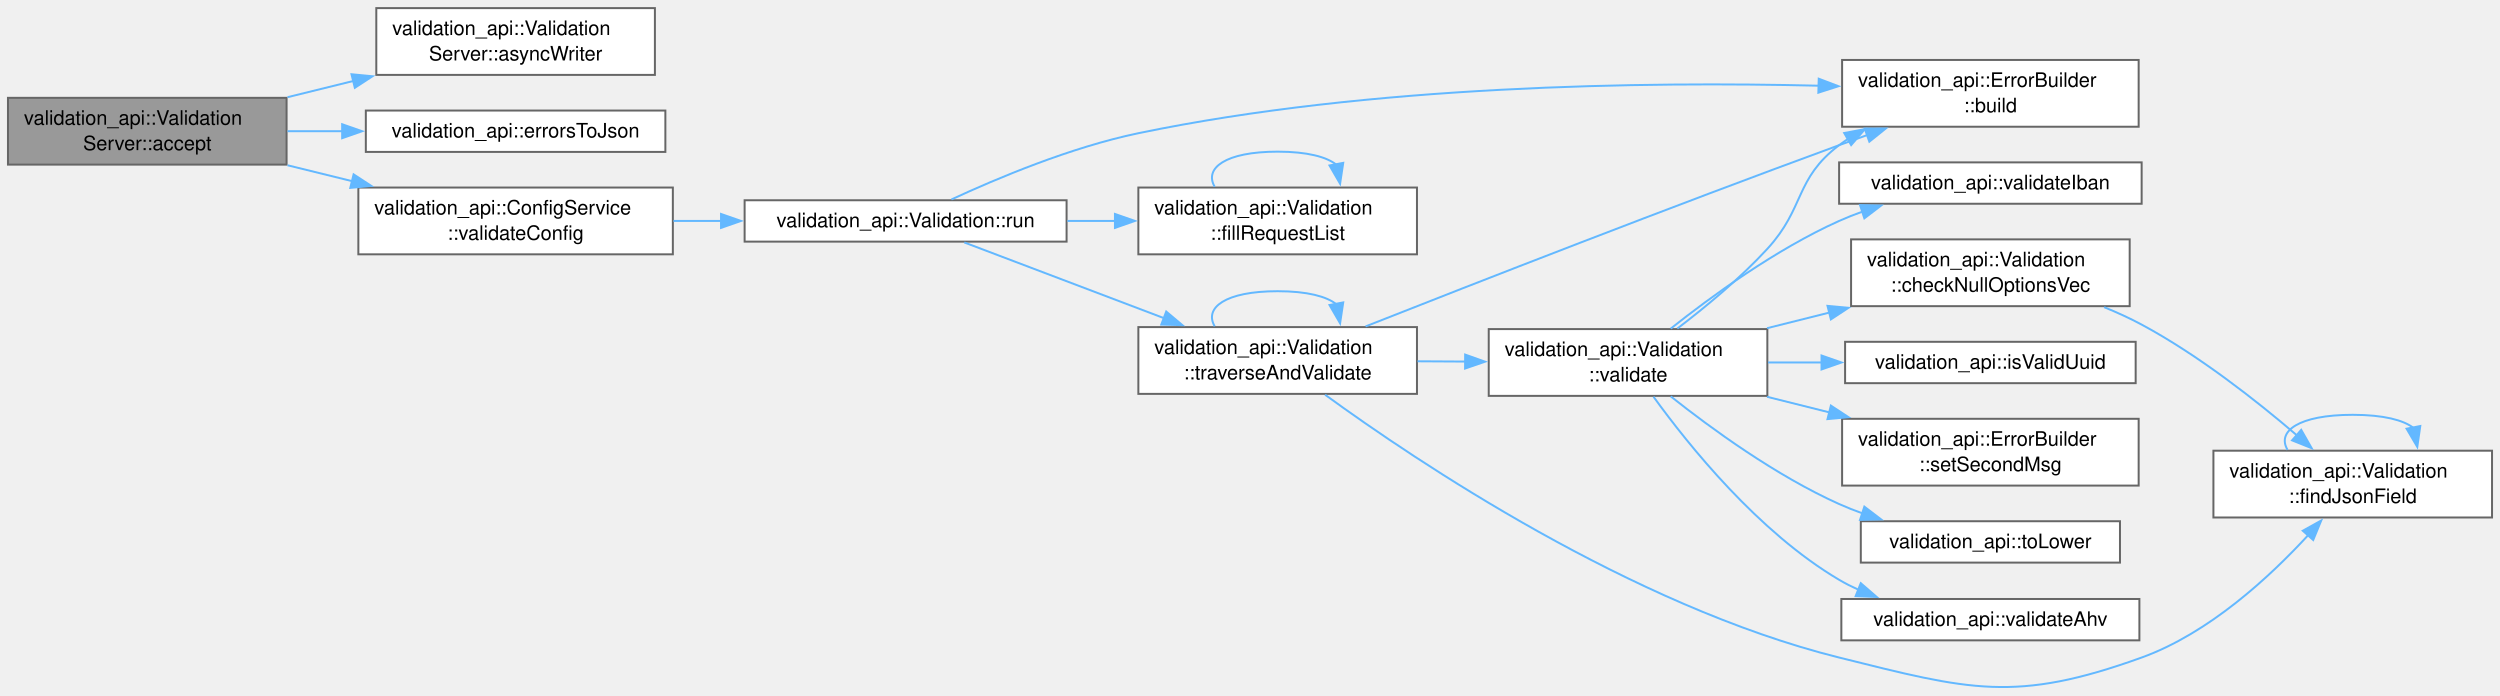
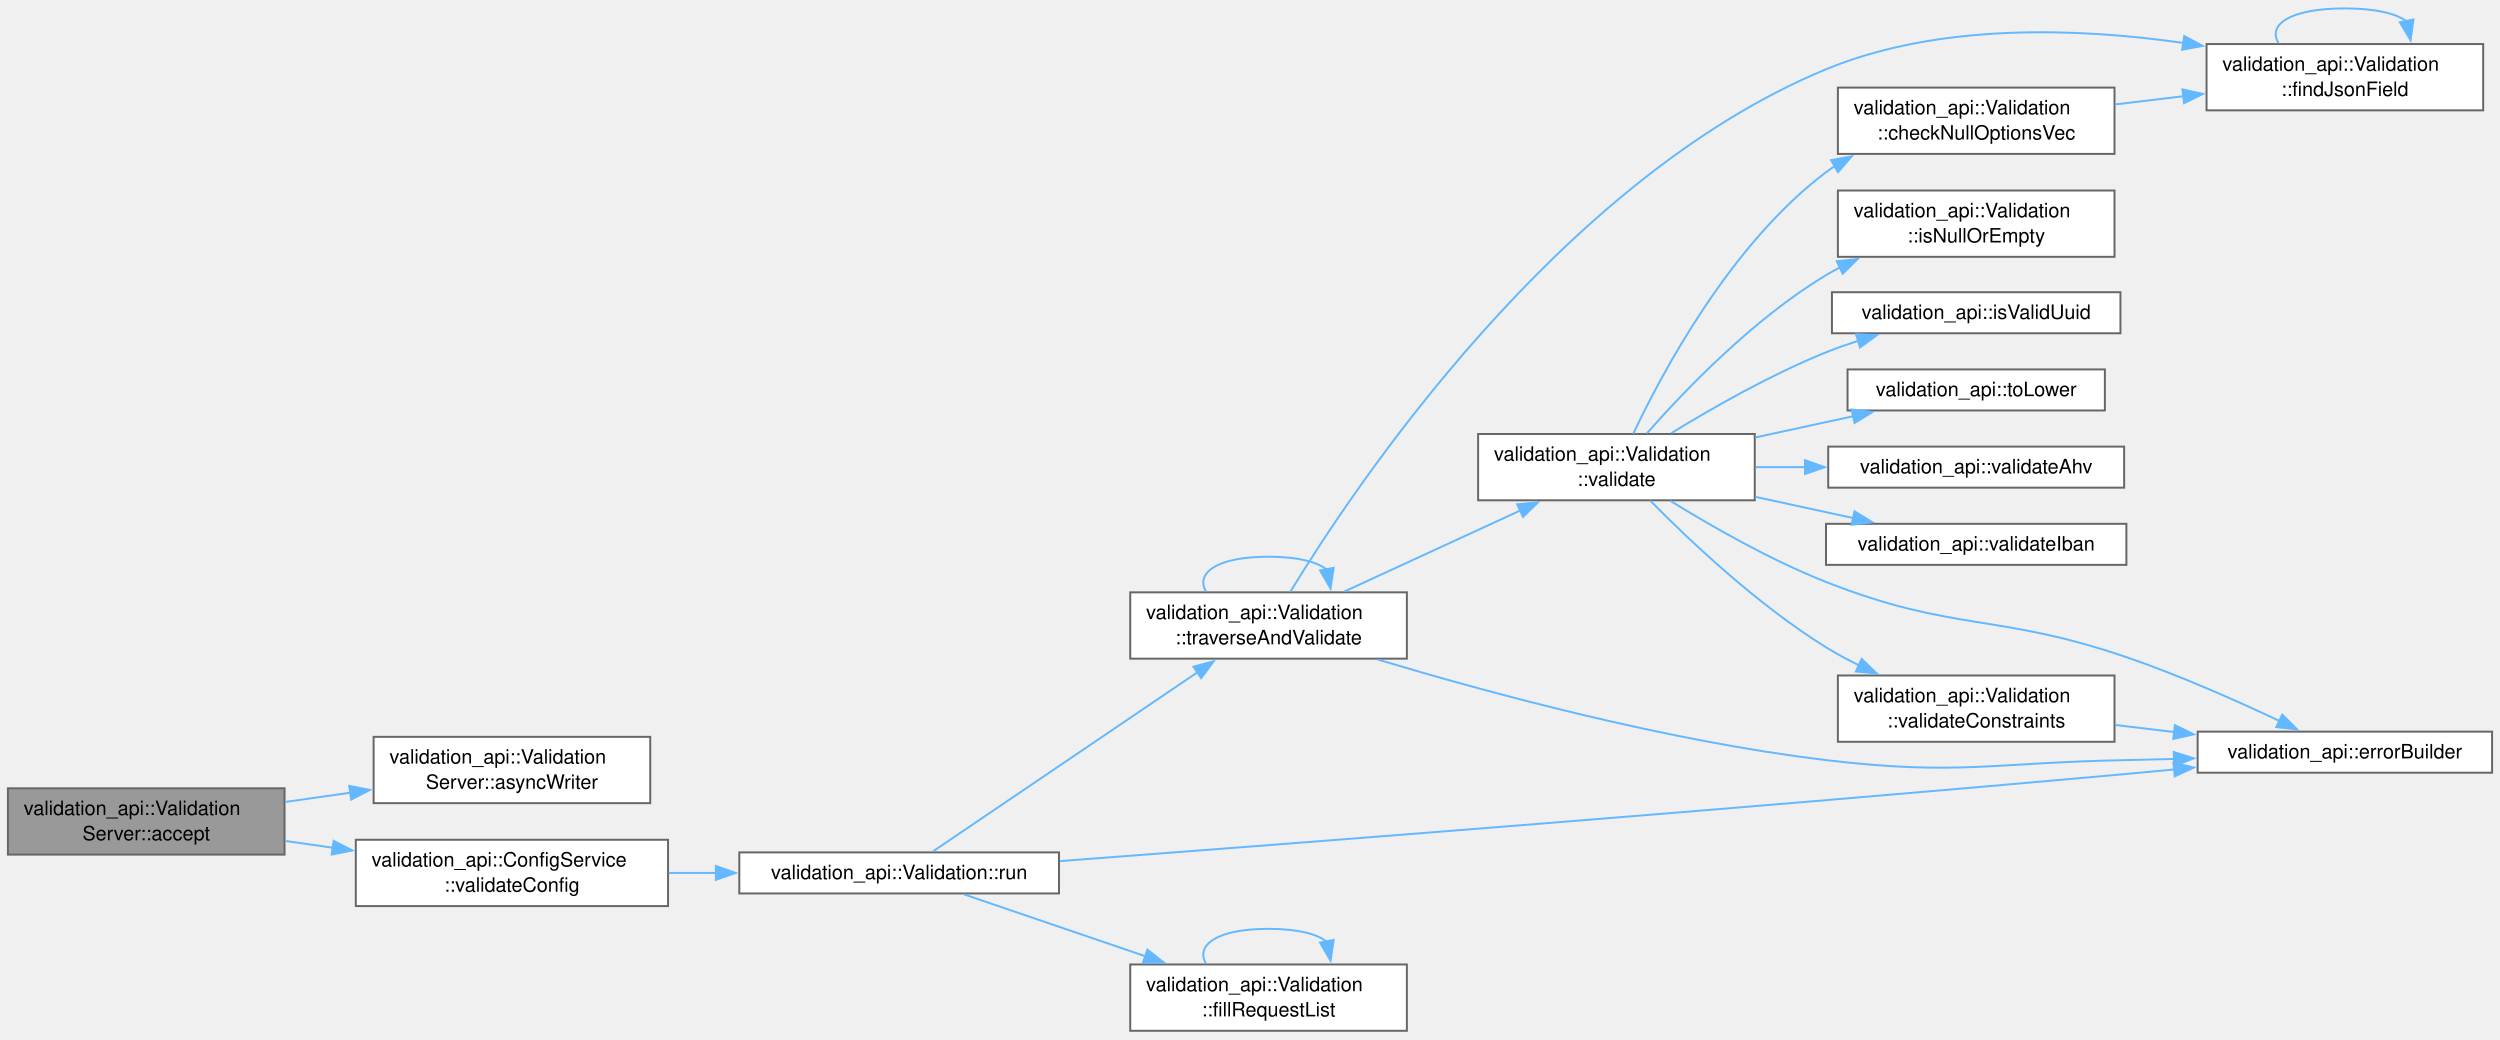
- <svg xmlns="http://www.w3.org/2000/svg" xmlns:xlink="http://www.w3.org/1999/xlink" width="1254pt" height="349pt" viewBox="0.00 0.00 1254.00 348.86">
-   <g id="graph0" class="graph" transform="scale(1 1) rotate(0) translate(4 344.86)">
+ <svg xmlns="http://www.w3.org/2000/svg" xmlns:xlink="http://www.w3.org/1999/xlink" width="1263pt" height="525pt" viewBox="0.00 0.00 1263.00 524.50">
+   <g id="graph0" class="graph" transform="scale(1 1) rotate(0) translate(4 520.5)">
    <g id="Node000001" class="node">
      <g id="a_Node000001">
        <a xlink:title="Accept a connection.">
-           <polygon fill="#999999" stroke="#666666" points="139.75,-295.86 0,-295.86 0,-262.36 139.75,-262.36 139.75,-295.86" />
-           <text text-anchor="start" x="8" y="-282.36" font-family="Helvetica,sans-Serif" font-size="10.00">validation_api::Validation</text>
-           <text text-anchor="middle" x="69.88" y="-269.61" font-family="Helvetica,sans-Serif" font-size="10.00">Server::accept</text>
+           <polygon fill="#999999" stroke="#666666" points="139.75,-122.5 0,-122.5 0,-89 139.75,-89 139.75,-122.5" />
+           <text text-anchor="start" x="8" y="-109" font-family="Helvetica,sans-Serif" font-size="10.00">validation_api::Validation</text>
+           <text text-anchor="middle" x="69.88" y="-96.25" font-family="Helvetica,sans-Serif" font-size="10.00">Server::accept</text>
        </a>
      </g>
    </g>
    <g id="Node000002" class="node">
      <g id="a_Node000002">
        <a xlink:href="classvalidation__api_1_1ValidationServer.html#a59c4a313effe28cc0acca7b8bb3a26e4" target="_top" xlink:title=" ">
-           <polygon fill="white" stroke="#666666" points="324.5,-340.86 184.75,-340.86 184.75,-307.36 324.5,-307.36 324.5,-340.86" />
-           <text text-anchor="start" x="192.75" y="-327.36" font-family="Helvetica,sans-Serif" font-size="10.00">validation_api::Validation</text>
-           <text text-anchor="middle" x="254.62" y="-314.61" font-family="Helvetica,sans-Serif" font-size="10.00">Server::asyncWriter</text>
+           <polygon fill="white" stroke="#666666" points="324.5,-148.5 184.75,-148.5 184.75,-115 324.5,-115 324.5,-148.5" />
+           <text text-anchor="start" x="192.75" y="-135" font-family="Helvetica,sans-Serif" font-size="10.00">validation_api::Validation</text>
+           <text text-anchor="middle" x="254.62" y="-122.25" font-family="Helvetica,sans-Serif" font-size="10.00">Server::asyncWriter</text>
        </a>
      </g>
    </g>
    <g id="edge1_Node000001_Node000002" class="edge">
      <g id="a_edge1_Node000001_Node000002">
        <a xlink:title=" ">
-           <path fill="none" stroke="#63b8ff" d="M140.23,-296.18C151.05,-298.85 162.32,-301.62 173.37,-304.35" />
-           <polygon fill="#63b8ff" stroke="#63b8ff" points="172.31,-307.69 182.85,-306.68 173.98,-300.89 172.31,-307.69" />
+           <path fill="none" stroke="#63b8ff" d="M140.23,-115.62C150.94,-117.14 162.09,-118.73 173.03,-120.28" />
+           <polygon fill="#63b8ff" stroke="#63b8ff" points="172.43,-123.73 182.82,-121.68 173.42,-116.8 172.43,-123.73" />
        </a>
      </g>
    </g>
    <g id="Node000003" class="node">
      <g id="a_Node000003">
-         <a xlink:href="namespacevalidation__api.html#ad94de3de52c70b315f5b36cce4642718" target="_top" xlink:title=" ">
-           <polygon fill="white" stroke="#666666" points="329.75,-289.48 179.5,-289.48 179.5,-268.73 329.75,-268.73 329.75,-289.48" />
-           <text text-anchor="middle" x="254.62" y="-275.98" font-family="Helvetica,sans-Serif" font-size="10.00">validation_api::errorsToJson</text>
+         <a xlink:href="classvalidation__api_1_1ConfigService.html#a654e84f4f588f7391f93210c1e08344f" target="_top" xlink:title="getConfigs method">
+           <polygon fill="white" stroke="#666666" points="333.5,-96.5 175.75,-96.5 175.75,-63 333.5,-63 333.5,-96.5" />
+           <text text-anchor="start" x="183.75" y="-83" font-family="Helvetica,sans-Serif" font-size="10.00">validation_api::ConfigService</text>
+           <text text-anchor="middle" x="254.62" y="-70.25" font-family="Helvetica,sans-Serif" font-size="10.00">::validateConfig</text>
        </a>
      </g>
    </g>
    <g id="edge2_Node000001_Node000003" class="edge">
      <g id="a_edge2_Node000001_Node000003">
        <a xlink:title=" ">
-           <path fill="none" stroke="#63b8ff" d="M140.23,-279.11C149.27,-279.11 158.62,-279.11 167.9,-279.11" />
-           <polygon fill="#63b8ff" stroke="#63b8ff" points="167.63,-282.61 177.63,-279.11 167.63,-275.61 167.63,-282.61" />
+           <path fill="none" stroke="#63b8ff" d="M140.23,-95.88C148.05,-94.77 156.1,-93.62 164.14,-92.48" />
+           <polygon fill="#63b8ff" stroke="#63b8ff" points="164.55,-95.96 173.96,-91.08 163.56,-89.03 164.55,-95.96" />
        </a>
      </g>
    </g>
    <g id="Node000004" class="node">
      <g id="a_Node000004">
-         <a xlink:href="classvalidation__api_1_1ConfigService.html#a654e84f4f588f7391f93210c1e08344f" target="_top" xlink:title="getConfigs method">
-           <polygon fill="white" stroke="#666666" points="333.5,-250.86 175.75,-250.86 175.75,-217.36 333.5,-217.36 333.5,-250.86" />
-           <text text-anchor="start" x="183.75" y="-237.36" font-family="Helvetica,sans-Serif" font-size="10.00">validation_api::ConfigService</text>
-           <text text-anchor="middle" x="254.62" y="-224.61" font-family="Helvetica,sans-Serif" font-size="10.00">::validateConfig</text>
-         </a>
-       </g>
-     </g>
-     <g id="edge3_Node000001_Node000004" class="edge">
-       <g id="a_edge3_Node000001_Node000004">
-         <a xlink:title=" ">
-           <path fill="none" stroke="#63b8ff" d="M140.23,-262.03C150.79,-259.43 161.78,-256.72 172.57,-254.07" />
-           <polygon fill="#63b8ff" stroke="#63b8ff" points="173.37,-257.47 182.25,-251.68 171.7,-250.68 173.37,-257.47" />
+         <a xlink:href="classvalidation__api_1_1Validation.html#ac6c337d3af39943a8e603a5f21f5922a" target="_top" xlink:title=" ">
+           <polygon fill="white" stroke="#666666" points="531,-90.12 369.5,-90.12 369.5,-69.38 531,-69.38 531,-90.12" />
+           <text text-anchor="middle" x="450.25" y="-76.62" font-family="Helvetica,sans-Serif" font-size="10.00">validation_api::Validation::run</text>
+         </a>
+       </g>
+     </g>
+     <g id="edge3_Node000003_Node000004" class="edge">
+       <g id="a_edge3_Node000003_Node000004">
+         <a xlink:title=" ">
+           <path fill="none" stroke="#63b8ff" d="M333.82,-79.75C341.74,-79.75 349.83,-79.75 357.87,-79.75" />
+           <polygon fill="#63b8ff" stroke="#63b8ff" points="357.67,-83.25 367.67,-79.75 357.67,-76.25 357.67,-83.25" />
        </a>
      </g>
    </g>
    <g id="Node000005" class="node">
      <g id="a_Node000005">
-         <a xlink:href="classvalidation__api_1_1Validation.html#ac6c337d3af39943a8e603a5f21f5922a" target="_top" xlink:title=" ">
-           <polygon fill="white" stroke="#666666" points="531,-244.48 369.5,-244.48 369.5,-223.73 531,-223.73 531,-244.48" />
-           <text text-anchor="middle" x="450.25" y="-230.98" font-family="Helvetica,sans-Serif" font-size="10.00">validation_api::Validation::run</text>
+         <a xlink:href="namespacevalidation__api.html#ac3e8e6ef097973f55220fc4fdeb08dc2" target="_top" xlink:title="Error builder.">
+           <polygon fill="white" stroke="#666666" points="1255,-151.12 1106.25,-151.12 1106.25,-130.38 1255,-130.38 1255,-151.12" />
+           <text text-anchor="middle" x="1180.62" y="-137.62" font-family="Helvetica,sans-Serif" font-size="10.00">validation_api::errorBuilder</text>
        </a>
      </g>
    </g>
    <g id="edge4_Node000004_Node000005" class="edge">
      <g id="a_edge4_Node000004_Node000005">
        <a xlink:title=" ">
-           <path fill="none" stroke="#63b8ff" d="M333.82,-234.11C341.74,-234.11 349.83,-234.11 357.87,-234.11" />
-           <polygon fill="#63b8ff" stroke="#63b8ff" points="357.67,-237.61 367.67,-234.11 357.67,-230.61 357.67,-237.61" />
+           <path fill="none" stroke="#63b8ff" d="M531.42,-85.72C649.47,-94.63 876.98,-112.23 1070.25,-129.75 1078.16,-130.47 1086.38,-131.24 1094.61,-132.04" />
+           <polygon fill="#63b8ff" stroke="#63b8ff" points="1094.01,-135.49 1104.3,-132.98 1094.69,-128.53 1094.01,-135.49" />
        </a>
      </g>
    </g>
    <g id="Node000006" class="node">
      <g id="a_Node000006">
-         <a xlink:href="classvalidation__api_1_1ErrorBuilder.html#a84327bbfe6c61e7be6966acc41ba6087" target="_top" xlink:title=" ">
-           <polygon fill="white" stroke="#666666" points="1068.75,-314.86 920,-314.86 920,-281.36 1068.75,-281.36 1068.75,-314.86" />
-           <text text-anchor="start" x="928" y="-301.36" font-family="Helvetica,sans-Serif" font-size="10.00">validation_api::ErrorBuilder</text>
-           <text text-anchor="middle" x="994.38" y="-288.61" font-family="Helvetica,sans-Serif" font-size="10.00">::build</text>
-         </a>
-       </g>
-     </g>
-     <g id="edge5_Node000005_Node000006" class="edge">
-       <g id="a_edge5_Node000005_Node000006">
-         <a xlink:title=" ">
-           <path fill="none" stroke="#63b8ff" d="M473.24,-244.88C496.07,-255.47 533.11,-271.06 567,-278.11 683.48,-302.33 821.55,-304.04 908.32,-301.94" />
-           <polygon fill="#63b8ff" stroke="#63b8ff" points="908.28,-305.45 918.18,-301.68 908.09,-298.45 908.28,-305.45" />
+         <a xlink:href="classvalidation__api_1_1Validation.html#a21b9aefd80be5a639d2aa5e4c8ebe945" target="_top" xlink:title=" ">
+           <polygon fill="white" stroke="#666666" points="706.75,-33.5 567,-33.5 567,0 706.75,0 706.75,-33.5" />
+           <text text-anchor="start" x="575" y="-20" font-family="Helvetica,sans-Serif" font-size="10.00">validation_api::Validation</text>
+           <text text-anchor="middle" x="636.88" y="-7.25" font-family="Helvetica,sans-Serif" font-size="10.00">::fillRequestList</text>
+         </a>
+       </g>
+     </g>
+     <g id="edge5_Node000004_Node000006" class="edge">
+       <g id="a_edge5_Node000004_Node000006">
+         <a xlink:title=" ">
+           <path fill="none" stroke="#63b8ff" d="M482.99,-68.92C508.17,-60.33 544.11,-48.06 574.82,-37.59" />
+           <polygon fill="#63b8ff" stroke="#63b8ff" points="575.67,-40.99 584,-34.45 573.41,-34.37 575.67,-40.99" />
        </a>
      </g>
    </g>
    <g id="Node000007" class="node">
      <g id="a_Node000007">
-         <a xlink:href="classvalidation__api_1_1Validation.html#a21b9aefd80be5a639d2aa5e4c8ebe945" target="_top" xlink:title=" ">
-           <polygon fill="white" stroke="#666666" points="706.75,-250.86 567,-250.86 567,-217.36 706.75,-217.36 706.75,-250.86" />
-           <text text-anchor="start" x="575" y="-237.36" font-family="Helvetica,sans-Serif" font-size="10.00">validation_api::Validation</text>
-           <text text-anchor="middle" x="636.88" y="-224.61" font-family="Helvetica,sans-Serif" font-size="10.00">::fillRequestList</text>
-         </a>
-       </g>
-     </g>
-     <g id="edge6_Node000005_Node000007" class="edge">
-       <g id="a_edge6_Node000005_Node000007">
-         <a xlink:title=" ">
-           <path fill="none" stroke="#63b8ff" d="M531.42,-234.11C539.34,-234.11 547.37,-234.11 555.28,-234.11" />
-           <polygon fill="#63b8ff" stroke="#63b8ff" points="555.26,-237.61 565.26,-234.11 555.26,-230.61 555.26,-237.61" />
+         <a xlink:href="classvalidation__api_1_1Validation.html#a3c8146fc89af5b8cef0c1bb6c9d473f2" target="_top" xlink:title="Traverse through the json object and validate the fields.">
+           <polygon fill="white" stroke="#666666" points="706.75,-221.5 567,-221.5 567,-188 706.75,-188 706.75,-221.5" />
+           <text text-anchor="start" x="575" y="-208" font-family="Helvetica,sans-Serif" font-size="10.00">validation_api::Validation</text>
+           <text text-anchor="middle" x="636.88" y="-195.25" font-family="Helvetica,sans-Serif" font-size="10.00">::traverseAndValidate</text>
+         </a>
+       </g>
+     </g>
+     <g id="edge7_Node000004_Node000007" class="edge">
+       <g id="a_edge7_Node000004_Node000007">
+         <a xlink:title=" ">
+           <path fill="none" stroke="#63b8ff" d="M467.31,-90.62C496.97,-110.71 560.97,-154.04 601.02,-181.15" />
+           <polygon fill="#63b8ff" stroke="#63b8ff" points="598.91,-183.95 609.15,-186.66 602.83,-178.15 598.91,-183.95" />
+         </a>
+       </g>
+     </g>
+     <g id="edge6_Node000006_Node000006" class="edge">
+       <g id="a_edge6_Node000006_Node000006">
+         <a xlink:title=" ">
+           <path fill="none" stroke="#63b8ff" d="M605.28,-33.91C599.91,-43.12 610.44,-51.5 636.88,-51.5 651.74,-51.5 661.58,-48.85 666.39,-44.89" />
+           <polygon fill="#63b8ff" stroke="#63b8ff" points="669.76,-45.88 668.19,-35.4 662.88,-44.57 669.76,-45.88" />
+         </a>
+       </g>
+     </g>
+     <g id="edge8_Node000007_Node000005" class="edge">
+       <g id="a_edge8_Node000007_Node000005">
+         <a xlink:title=" ">
+           <path fill="none" stroke="#63b8ff" d="M692.02,-187.56C748.03,-170.75 838.36,-146.32 918.5,-136.75 985.47,-128.75 1002.82,-135.52 1070.25,-136.75 1078.06,-136.89 1086.19,-137.09 1094.32,-137.33" />
+           <polygon fill="#63b8ff" stroke="#63b8ff" points="1094.18,-140.83 1104.29,-137.64 1094.4,-133.83 1094.18,-140.83" />
+         </a>
+       </g>
+     </g>
+     <g id="edge11_Node000007_Node000007" class="edge">
+       <g id="a_edge11_Node000007_Node000007">
+         <a xlink:title=" ">
+           <path fill="none" stroke="#63b8ff" d="M605.28,-221.91C599.91,-231.12 610.44,-239.5 636.88,-239.5 651.74,-239.5 661.58,-236.85 666.39,-232.89" />
+           <polygon fill="#63b8ff" stroke="#63b8ff" points="669.76,-233.88 668.19,-223.4 662.88,-232.57 669.76,-233.88" />
        </a>
      </g>
    </g>
    <g id="Node000008" class="node">
      <g id="a_Node000008">
-         <a xlink:href="classvalidation__api_1_1Validation.html#a3c8146fc89af5b8cef0c1bb6c9d473f2" target="_top" xlink:title="Traverse through the json object and validate the fields.">
-           <polygon fill="white" stroke="#666666" points="706.75,-180.86 567,-180.86 567,-147.36 706.75,-147.36 706.75,-180.86" />
-           <text text-anchor="start" x="575" y="-167.36" font-family="Helvetica,sans-Serif" font-size="10.00">validation_api::Validation</text>
-           <text text-anchor="middle" x="636.88" y="-154.61" font-family="Helvetica,sans-Serif" font-size="10.00">::traverseAndValidate</text>
-         </a>
-       </g>
-     </g>
-     <g id="edge8_Node000005_Node000008" class="edge">
-       <g id="a_edge8_Node000005_Node000008">
-         <a xlink:title=" ">
-           <path fill="none" stroke="#63b8ff" d="M479.69,-223.32C506.34,-213.22 546.93,-197.83 580.04,-185.27" />
-           <polygon fill="#63b8ff" stroke="#63b8ff" points="580.98,-188.66 589.09,-181.84 578.5,-182.12 580.98,-188.66" />
-         </a>
-       </g>
-     </g>
-     <g id="edge7_Node000007_Node000007" class="edge">
-       <g id="a_edge7_Node000007_Node000007">
-         <a xlink:title=" ">
-           <path fill="none" stroke="#63b8ff" d="M605.28,-251.27C599.91,-260.47 610.44,-268.86 636.88,-268.86 651.74,-268.86 661.58,-266.2 666.39,-262.25" />
-           <polygon fill="#63b8ff" stroke="#63b8ff" points="669.76,-263.24 668.19,-252.76 662.88,-261.93 669.76,-263.24" />
-         </a>
-       </g>
-     </g>
-     <g id="edge9_Node000008_Node000006" class="edge">
-       <g id="a_edge9_Node000008_Node000006">
-         <a xlink:title=" ">
-           <path fill="none" stroke="#63b8ff" d="M680.97,-181.2C735.92,-202.88 833.93,-241.16 918.5,-272.11 923.13,-273.8 927.93,-275.53 932.77,-277.25" />
-           <polygon fill="#63b8ff" stroke="#63b8ff" points="931.33,-280.46 941.92,-280.49 933.66,-273.86 931.33,-280.46" />
-         </a>
-       </g>
-     </g>
-     <g id="edge12_Node000008_Node000008" class="edge">
-       <g id="a_edge12_Node000008_Node000008">
-         <a xlink:title=" ">
-           <path fill="none" stroke="#63b8ff" d="M605.28,-181.27C599.91,-190.47 610.44,-198.86 636.88,-198.86 651.74,-198.86 661.58,-196.2 666.39,-192.25" />
-           <polygon fill="#63b8ff" stroke="#63b8ff" points="669.76,-193.24 668.19,-182.76 662.88,-191.93 669.76,-193.24" />
+         <a xlink:href="classvalidation__api_1_1Validation.html#a49e598a8189b6bd6edf1ecdb00ae8b9d" target="_top" xlink:title=" ">
+           <polygon fill="white" stroke="#666666" points="1250.5,-498.5 1110.75,-498.5 1110.75,-465 1250.5,-465 1250.5,-498.5" />
+           <text text-anchor="start" x="1118.75" y="-485" font-family="Helvetica,sans-Serif" font-size="10.00">validation_api::Validation</text>
+           <text text-anchor="middle" x="1180.62" y="-472.25" font-family="Helvetica,sans-Serif" font-size="10.00">::findJsonField</text>
+         </a>
+       </g>
+     </g>
+     <g id="edge9_Node000007_Node000008" class="edge">
+       <g id="a_edge9_Node000007_Node000008">
+         <a xlink:title=" ">
+           <path fill="none" stroke="#63b8ff" d="M647.92,-221.86C679.61,-273.86 783.4,-429.96 918.5,-485.75 975.62,-509.34 1045.94,-506.67 1099.21,-499.03" />
+           <polygon fill="#63b8ff" stroke="#63b8ff" points="1099.46,-502.53 1108.81,-497.56 1098.4,-495.61 1099.46,-502.53" />
        </a>
      </g>
    </g>
    <g id="Node000009" class="node">
      <g id="a_Node000009">
-         <a xlink:href="classvalidation__api_1_1Validation.html#a1931562aaf3ed21afc7d5f0fade04aa0" target="_top" xlink:title=" ">
-           <polygon fill="white" stroke="#666666" points="1246,-118.86 1106.25,-118.86 1106.25,-85.36 1246,-85.36 1246,-118.86" />
-           <text text-anchor="start" x="1114.25" y="-105.36" font-family="Helvetica,sans-Serif" font-size="10.00">validation_api::Validation</text>
-           <text text-anchor="middle" x="1176.12" y="-92.61" font-family="Helvetica,sans-Serif" font-size="10.00">::findJsonField</text>
-         </a>
-       </g>
-     </g>
-     <g id="edge10_Node000008_Node000009" class="edge">
-       <g id="a_edge10_Node000008_Node000009">
-         <a xlink:title=" ">
-           <path fill="none" stroke="#63b8ff" d="M660.66,-146.93C706.49,-113.57 814.39,-41.03 918.5,-15.11 983.95,1.19 1006.81,7.78 1070.25,-15.11 1103.94,-27.26 1134.45,-55.46 1153.77,-76.48" />
-           <polygon fill="#63b8ff" stroke="#63b8ff" points="1151.07,-78.71 1160.33,-83.85 1156.3,-74.06 1151.07,-78.71" />
+         <a xlink:href="classvalidation__api_1_1Validation.html#a1cc0802269d88c233ad3c3d1d6c3dd12" target="_top" xlink:title=" ">
+           <polygon fill="white" stroke="#666666" points="882.5,-301.5 742.75,-301.5 742.75,-268 882.5,-268 882.5,-301.5" />
+           <text text-anchor="start" x="750.75" y="-288" font-family="Helvetica,sans-Serif" font-size="10.00">validation_api::Validation</text>
+           <text text-anchor="middle" x="812.62" y="-275.25" font-family="Helvetica,sans-Serif" font-size="10.00">::validate</text>
+         </a>
+       </g>
+     </g>
+     <g id="edge12_Node000007_Node000009" class="edge">
+       <g id="a_edge12_Node000007_Node000009">
+         <a xlink:title=" ">
+           <path fill="none" stroke="#63b8ff" d="M675.15,-221.91C701.14,-233.88 736.05,-249.95 764.05,-262.85" />
+           <polygon fill="#63b8ff" stroke="#63b8ff" points="762.49,-265.98 773.04,-266.98 765.42,-259.62 762.49,-265.98" />
+         </a>
+       </g>
+     </g>
+     <g id="edge10_Node000008_Node000008" class="edge">
+       <g id="a_edge10_Node000008_Node000008">
+         <a xlink:title=" ">
+           <path fill="none" stroke="#63b8ff" d="M1147.14,-498.91C1141.45,-508.12 1152.61,-516.5 1180.62,-516.5 1196.38,-516.5 1206.81,-513.85 1211.9,-509.89" />
+           <polygon fill="#63b8ff" stroke="#63b8ff" points="1215.27,-510.89 1213.81,-500.4 1208.4,-509.51 1215.27,-510.89" />
+         </a>
+       </g>
+     </g>
+     <g id="edge15_Node000009_Node000005" class="edge">
+       <g id="a_edge15_Node000009_Node000005">
+         <a xlink:title=" ">
+           <path fill="none" stroke="#63b8ff" d="M839.85,-267.73C860.51,-254.95 890.43,-237.81 918.5,-226.75 983.19,-201.27 1004.46,-211.24 1070.25,-188.75 1096.94,-179.62 1126.14,-166.65 1147.66,-156.48" />
+           <polygon fill="#63b8ff" stroke="#63b8ff" points="1148.98,-159.73 1156.49,-152.26 1145.96,-153.42 1148.98,-159.73" />
        </a>
      </g>
    </g>
    <g id="Node000010" class="node">
      <g id="a_Node000010">
-         <a xlink:href="classvalidation__api_1_1Validation.html#a1cc0802269d88c233ad3c3d1d6c3dd12" target="_top" xlink:title=" ">
-           <polygon fill="white" stroke="#666666" points="882.5,-179.86 742.75,-179.86 742.75,-146.36 882.5,-146.36 882.5,-179.86" />
-           <text text-anchor="start" x="750.75" y="-166.36" font-family="Helvetica,sans-Serif" font-size="10.00">validation_api::Validation</text>
-           <text text-anchor="middle" x="812.62" y="-153.61" font-family="Helvetica,sans-Serif" font-size="10.00">::validate</text>
-         </a>
-       </g>
-     </g>
-     <g id="edge13_Node000008_Node000010" class="edge">
-       <g id="a_edge13_Node000008_Node000010">
-         <a xlink:title=" ">
-           <path fill="none" stroke="#63b8ff" d="M707.04,-163.71C714.96,-163.66 723.07,-163.62 731.12,-163.57" />
-           <polygon fill="#63b8ff" stroke="#63b8ff" points="730.92,-167.07 740.9,-163.51 730.88,-160.07 730.92,-167.07" />
-         </a>
-       </g>
-     </g>
-     <g id="edge11_Node000009_Node000009" class="edge">
-       <g id="a_edge11_Node000009_Node000009">
-         <a xlink:title=" ">
-           <path fill="none" stroke="#63b8ff" d="M1143.45,-119.27C1137.9,-128.47 1148.79,-136.86 1176.12,-136.86 1191.5,-136.86 1201.67,-134.2 1206.64,-130.25" />
-           <polygon fill="#63b8ff" stroke="#63b8ff" points="1210.01,-131.24 1208.51,-120.76 1203.14,-129.89 1210.01,-131.24" />
-         </a>
-       </g>
-     </g>
-     <g id="edge14_Node000010_Node000006" class="edge">
-       <g id="a_edge14_Node000010_Node000006">
-         <a xlink:title=" ">
-           <path fill="none" stroke="#63b8ff" d="M837.34,-180.13C851.31,-190.77 868.86,-205.24 882.5,-220.11 901.51,-240.82 896.12,-255.1 918.5,-272.11 920.01,-273.25 921.57,-274.35 923.17,-275.4" />
-           <polygon fill="#63b8ff" stroke="#63b8ff" points="921.05,-278.21 931.46,-280.17 924.54,-272.15 921.05,-278.21" />
+         <a xlink:href="classvalidation__api_1_1Validation.html#a7b6995b4592eb861af42e45b095382b7" target="_top" xlink:title="Checking Uuid values.">
+           <polygon fill="white" stroke="#666666" points="1064.25,-476.5 924.5,-476.5 924.5,-443 1064.25,-443 1064.25,-476.5" />
+           <text text-anchor="start" x="932.5" y="-463" font-family="Helvetica,sans-Serif" font-size="10.00">validation_api::Validation</text>
+           <text text-anchor="middle" x="994.38" y="-450.25" font-family="Helvetica,sans-Serif" font-size="10.00">::checkNullOptionsVec</text>
+         </a>
+       </g>
+     </g>
+     <g id="edge13_Node000009_Node000010" class="edge">
+       <g id="a_edge13_Node000009_Node000010">
+         <a xlink:title=" ">
+           <path fill="none" stroke="#63b8ff" d="M821.14,-301.66C835.62,-332.34 870.25,-397.38 918.5,-433.75 920.01,-434.89 921.58,-435.98 923.18,-437.03" />
+           <polygon fill="#63b8ff" stroke="#63b8ff" points="921.07,-439.85 931.49,-441.78 924.55,-433.77 921.07,-439.85" />
        </a>
      </g>
    </g>
    <g id="Node000011" class="node">
      <g id="a_Node000011">
-         <a xlink:href="classvalidation__api_1_1Validation.html#a7b6995b4592eb861af42e45b095382b7" target="_top" xlink:title="Checking Uuid values.">
-           <polygon fill="white" stroke="#666666" points="1064.25,-224.86 924.5,-224.86 924.5,-191.36 1064.25,-191.36 1064.25,-224.86" />
-           <text text-anchor="start" x="932.5" y="-211.36" font-family="Helvetica,sans-Serif" font-size="10.00">validation_api::Validation</text>
-           <text text-anchor="middle" x="994.38" y="-198.61" font-family="Helvetica,sans-Serif" font-size="10.00">::checkNullOptionsVec</text>
-         </a>
-       </g>
-     </g>
-     <g id="edge15_Node000010_Node000011" class="edge">
-       <g id="a_edge15_Node000010_Node000011">
-         <a xlink:title=" ">
-           <path fill="none" stroke="#63b8ff" d="M882.35,-180.31C892.65,-182.89 903.34,-185.57 913.84,-188.2" />
-           <polygon fill="#63b8ff" stroke="#63b8ff" points="912.67,-191.51 923.22,-190.54 914.37,-184.72 912.67,-191.51" />
+         <a xlink:href="classvalidation__api_1_1Validation.html#ac59ae7a00f5fc950a3a572524127c4d3" target="_top" xlink:title="Checks if a json object is empty.">
+           <polygon fill="white" stroke="#666666" points="1064.25,-424.5 924.5,-424.5 924.5,-391 1064.25,-391 1064.25,-424.5" />
+           <text text-anchor="start" x="932.5" y="-411" font-family="Helvetica,sans-Serif" font-size="10.00">validation_api::Validation</text>
+           <text text-anchor="middle" x="994.38" y="-398.25" font-family="Helvetica,sans-Serif" font-size="10.00">::isNullOrEmpty</text>
+         </a>
+       </g>
+     </g>
+     <g id="edge16_Node000009_Node000011" class="edge">
+       <g id="a_edge16_Node000009_Node000011">
+         <a xlink:title=" ">
+           <path fill="none" stroke="#63b8ff" d="M827.95,-301.77C846.75,-323.14 881.71,-359.68 918.5,-381.75 920.79,-383.12 923.16,-384.44 925.59,-385.7" />
+           <polygon fill="#63b8ff" stroke="#63b8ff" points="923.94,-388.78 934.47,-389.89 926.93,-382.46 923.94,-388.78" />
        </a>
      </g>
    </g>
    <g id="Node000012" class="node">
      <g id="a_Node000012">
        <a xlink:href="namespacevalidation__api.html#ac19e25b4d8364b0f52152440dd5ecbda" target="_top" xlink:title=" ">
-           <polygon fill="white" stroke="#666666" points="1067.25,-173.48 921.5,-173.48 921.5,-152.73 1067.25,-152.73 1067.25,-173.48" />
-           <text text-anchor="middle" x="994.38" y="-159.98" font-family="Helvetica,sans-Serif" font-size="10.00">validation_api::isValidUuid</text>
-         </a>
-       </g>
-     </g>
-     <g id="edge17_Node000010_Node000012" class="edge">
-       <g id="a_edge17_Node000010_Node000012">
-         <a xlink:title=" ">
-           <path fill="none" stroke="#63b8ff" d="M882.86,-163.11C891.7,-163.11 900.81,-163.11 909.83,-163.11" />
-           <polygon fill="#63b8ff" stroke="#63b8ff" points="909.68,-166.61 919.68,-163.11 909.68,-159.61 909.68,-166.61" />
+           <polygon fill="white" stroke="#666666" points="1067.25,-373.12 921.5,-373.12 921.5,-352.38 1067.25,-352.38 1067.25,-373.12" />
+           <text text-anchor="middle" x="994.38" y="-359.62" font-family="Helvetica,sans-Serif" font-size="10.00">validation_api::isValidUuid</text>
+         </a>
+       </g>
+     </g>
+     <g id="edge17_Node000009_Node000012" class="edge">
+       <g id="a_edge17_Node000009_Node000012">
+         <a xlink:title=" ">
+           <path fill="none" stroke="#63b8ff" d="M840.32,-301.91C861,-314.6 890.71,-331.55 918.5,-342.75 923.75,-344.86 929.29,-346.82 934.89,-348.62" />
+           <polygon fill="#63b8ff" stroke="#63b8ff" points="933.64,-351.9 944.22,-351.44 935.66,-345.2 933.64,-351.9" />
        </a>
      </g>
    </g>
    <g id="Node000013" class="node">
      <g id="a_Node000013">
-         <a xlink:href="classvalidation__api_1_1ErrorBuilder.html#a014e70c2f2b4a2ee879c363b4a2174f2" target="_top" xlink:title="Set the First Msg object.">
-           <polygon fill="white" stroke="#666666" points="1068.75,-134.86 920,-134.86 920,-101.36 1068.75,-101.36 1068.75,-134.86" />
-           <text text-anchor="start" x="928" y="-121.36" font-family="Helvetica,sans-Serif" font-size="10.00">validation_api::ErrorBuilder</text>
-           <text text-anchor="middle" x="994.38" y="-108.61" font-family="Helvetica,sans-Serif" font-size="10.00">::setSecondMsg</text>
-         </a>
-       </g>
-     </g>
-     <g id="edge18_Node000010_Node000013" class="edge">
-       <g id="a_edge18_Node000010_Node000013">
-         <a xlink:title=" ">
-           <path fill="none" stroke="#63b8ff" d="M882.35,-145.9C892.65,-143.32 903.34,-140.65 913.84,-138.02" />
-           <polygon fill="#63b8ff" stroke="#63b8ff" points="914.37,-141.49 923.22,-135.67 912.67,-134.7 914.37,-141.49" />
+         <a xlink:href="namespacevalidation__api.html#a6dd56dcf7358b332bb906a2d27fddd0b" target="_top" xlink:title="Converts string to all lowercase.">
+           <polygon fill="white" stroke="#666666" points="1059.38,-334.12 929.38,-334.12 929.38,-313.38 1059.38,-313.38 1059.38,-334.12" />
+           <text text-anchor="middle" x="994.38" y="-320.62" font-family="Helvetica,sans-Serif" font-size="10.00">validation_api::toLower</text>
+         </a>
+       </g>
+     </g>
+     <g id="edge18_Node000009_Node000013" class="edge">
+       <g id="a_edge18_Node000009_Node000013">
+         <a xlink:title=" ">
+           <path fill="none" stroke="#63b8ff" d="M882.86,-299.77C899.26,-303.33 916.62,-307.1 932.6,-310.56" />
+           <polygon fill="#63b8ff" stroke="#63b8ff" points="931.42,-313.89 941.94,-312.59 932.91,-307.05 931.42,-313.89" />
        </a>
      </g>
    </g>
    <g id="Node000014" class="node">
      <g id="a_Node000014">
-         <a xlink:href="namespacevalidation__api.html#a6dd56dcf7358b332bb906a2d27fddd0b" target="_top" xlink:title="Converts string to all lowercase.">
-           <polygon fill="white" stroke="#666666" points="1059.38,-83.48 929.38,-83.48 929.38,-62.73 1059.38,-62.73 1059.38,-83.48" />
-           <text text-anchor="middle" x="994.38" y="-69.98" font-family="Helvetica,sans-Serif" font-size="10.00">validation_api::toLower</text>
-         </a>
-       </g>
-     </g>
-     <g id="edge19_Node000010_Node000014" class="edge">
-       <g id="a_edge19_Node000010_Node000014">
-         <a xlink:title=" ">
-           <path fill="none" stroke="#63b8ff" d="M834.03,-146.11C854.28,-130.04 886.8,-106.33 918.5,-92.11 922.27,-90.41 926.22,-88.86 930.24,-87.42" />
-           <polygon fill="#63b8ff" stroke="#63b8ff" points="931.16,-90.8 939.59,-84.38 928.99,-84.15 931.16,-90.8" />
+         <a xlink:href="namespacevalidation__api.html#aae32fd7a0b5886a49454679d46ed4bd1" target="_top" xlink:title="Validates Ahv string.">
+           <polygon fill="white" stroke="#666666" points="1069.12,-295.12 919.62,-295.12 919.62,-274.38 1069.12,-274.38 1069.12,-295.12" />
+           <text text-anchor="middle" x="994.38" y="-281.62" font-family="Helvetica,sans-Serif" font-size="10.00">validation_api::validateAhv</text>
+         </a>
+       </g>
+     </g>
+     <g id="edge19_Node000009_Node000014" class="edge">
+       <g id="a_edge19_Node000009_Node000014">
+         <a xlink:title=" ">
+           <path fill="none" stroke="#63b8ff" d="M882.86,-284.75C891.09,-284.75 899.56,-284.75 907.98,-284.75" />
+           <polygon fill="#63b8ff" stroke="#63b8ff" points="907.89,-288.25 917.89,-284.75 907.89,-281.25 907.89,-288.25" />
        </a>
      </g>
    </g>
    <g id="Node000015" class="node">
      <g id="a_Node000015">
-         <a xlink:href="namespacevalidation__api.html#aae32fd7a0b5886a49454679d46ed4bd1" target="_top" xlink:title="Validates Ahv string.">
-           <polygon fill="white" stroke="#666666" points="1069.12,-44.48 919.62,-44.48 919.62,-23.73 1069.12,-23.73 1069.12,-44.48" />
-           <text text-anchor="middle" x="994.38" y="-30.98" font-family="Helvetica,sans-Serif" font-size="10.00">validation_api::validateAhv</text>
-         </a>
-       </g>
-     </g>
-     <g id="edge20_Node000010_Node000015" class="edge">
-       <g id="a_edge20_Node000010_Node000015">
-         <a xlink:title=" ">
-           <path fill="none" stroke="#63b8ff" d="M825.39,-145.94C842.87,-121.76 878.01,-77.99 918.5,-54.11 921.63,-52.26 924.93,-50.58 928.33,-49.06" />
-           <polygon fill="#63b8ff" stroke="#63b8ff" points="929.36,-52.41 937.37,-45.48 926.79,-45.91 929.36,-52.41" />
+         <a xlink:href="classvalidation__api_1_1Validation.html#a512e2e0c3be1bea95ebfab280ec919ba" target="_top" xlink:title="Validates len options.">
+           <polygon fill="white" stroke="#666666" points="1064.25,-179.5 924.5,-179.5 924.5,-146 1064.25,-146 1064.25,-179.5" />
+           <text text-anchor="start" x="932.5" y="-166" font-family="Helvetica,sans-Serif" font-size="10.00">validation_api::Validation</text>
+           <text text-anchor="middle" x="994.38" y="-153.25" font-family="Helvetica,sans-Serif" font-size="10.00">::validateConstraints</text>
+         </a>
+       </g>
+     </g>
+     <g id="edge20_Node000009_Node000015" class="edge">
+       <g id="a_edge20_Node000009_Node000015">
+         <a xlink:title=" ">
+           <path fill="none" stroke="#63b8ff" d="M829.72,-267.79C849.24,-247.97 883.85,-215.17 918.5,-193.75 923.74,-190.51 929.37,-187.48 935.11,-184.67" />
+           <polygon fill="#63b8ff" stroke="#63b8ff" points="936.52,-187.87 944.13,-180.5 933.58,-181.52 936.52,-187.87" />
        </a>
      </g>
    </g>
    <g id="Node000016" class="node">
      <g id="a_Node000016">
        <a xlink:href="namespacevalidation__api.html#a0a2b975e162ced567ba3a6075684092a" target="_top" xlink:title="Validates Iban string.">
-           <polygon fill="white" stroke="#666666" points="1070.25,-263.48 918.5,-263.48 918.5,-242.73 1070.25,-242.73 1070.25,-263.48" />
-           <text text-anchor="middle" x="994.38" y="-249.98" font-family="Helvetica,sans-Serif" font-size="10.00">validation_api::validateIban</text>
-         </a>
-       </g>
-     </g>
-     <g id="edge21_Node000010_Node000016" class="edge">
-       <g id="a_edge21_Node000010_Node000016">
-         <a xlink:title=" ">
-           <path fill="none" stroke="#63b8ff" d="M834.03,-180.1C854.28,-196.17 886.8,-219.88 918.5,-234.11 922.27,-235.8 926.22,-237.36 930.24,-238.79" />
-           <polygon fill="#63b8ff" stroke="#63b8ff" points="928.99,-242.07 939.59,-241.84 931.16,-235.41 928.99,-242.07" />
-         </a>
-       </g>
-     </g>
-     <g id="edge16_Node000011_Node000009" class="edge">
-       <g id="a_edge16_Node000011_Node000009">
-         <a xlink:title=" ">
-           <path fill="none" stroke="#63b8ff" d="M1051.42,-190.86C1057.9,-188.22 1064.31,-185.3 1070.25,-182.11 1098.77,-166.79 1127.77,-144 1148.02,-126.65" />
-           <polygon fill="#63b8ff" stroke="#63b8ff" points="1150.29,-129.32 1155.54,-120.11 1145.7,-124.04 1150.29,-129.32" />
+           <polygon fill="white" stroke="#666666" points="1070.25,-256.12 918.5,-256.12 918.5,-235.38 1070.25,-235.38 1070.25,-256.12" />
+           <text text-anchor="middle" x="994.38" y="-242.62" font-family="Helvetica,sans-Serif" font-size="10.00">validation_api::validateIban</text>
+         </a>
+       </g>
+     </g>
+     <g id="edge22_Node000009_Node000016" class="edge">
+       <g id="a_edge22_Node000009_Node000016">
+         <a xlink:title=" ">
+           <path fill="none" stroke="#63b8ff" d="M882.86,-269.73C899.26,-266.17 916.62,-262.4 932.6,-258.94" />
+           <polygon fill="#63b8ff" stroke="#63b8ff" points="932.91,-262.45 941.94,-256.91 931.42,-255.61 932.91,-262.45" />
+         </a>
+       </g>
+     </g>
+     <g id="edge14_Node000010_Node000008" class="edge">
+       <g id="a_edge14_Node000010_Node000008">
+         <a xlink:title=" ">
+           <path fill="none" stroke="#63b8ff" d="M1064.51,-468C1075.77,-469.35 1087.51,-470.75 1099.02,-472.13" />
+           <polygon fill="#63b8ff" stroke="#63b8ff" points="1098.56,-475.6 1108.91,-473.31 1099.39,-468.65 1098.56,-475.6" />
+         </a>
+       </g>
+     </g>
+     <g id="edge21_Node000015_Node000005" class="edge">
+       <g id="a_edge21_Node000015_Node000005">
+         <a xlink:title=" ">
+           <path fill="none" stroke="#63b8ff" d="M1064.51,-154.5C1074.3,-153.33 1084.46,-152.11 1094.52,-150.91" />
+           <polygon fill="#63b8ff" stroke="#63b8ff" points="1094.77,-154.41 1104.29,-149.75 1093.94,-147.46 1094.77,-154.41" />
        </a>
      </g>
    </g>
  </g>
</svg>
